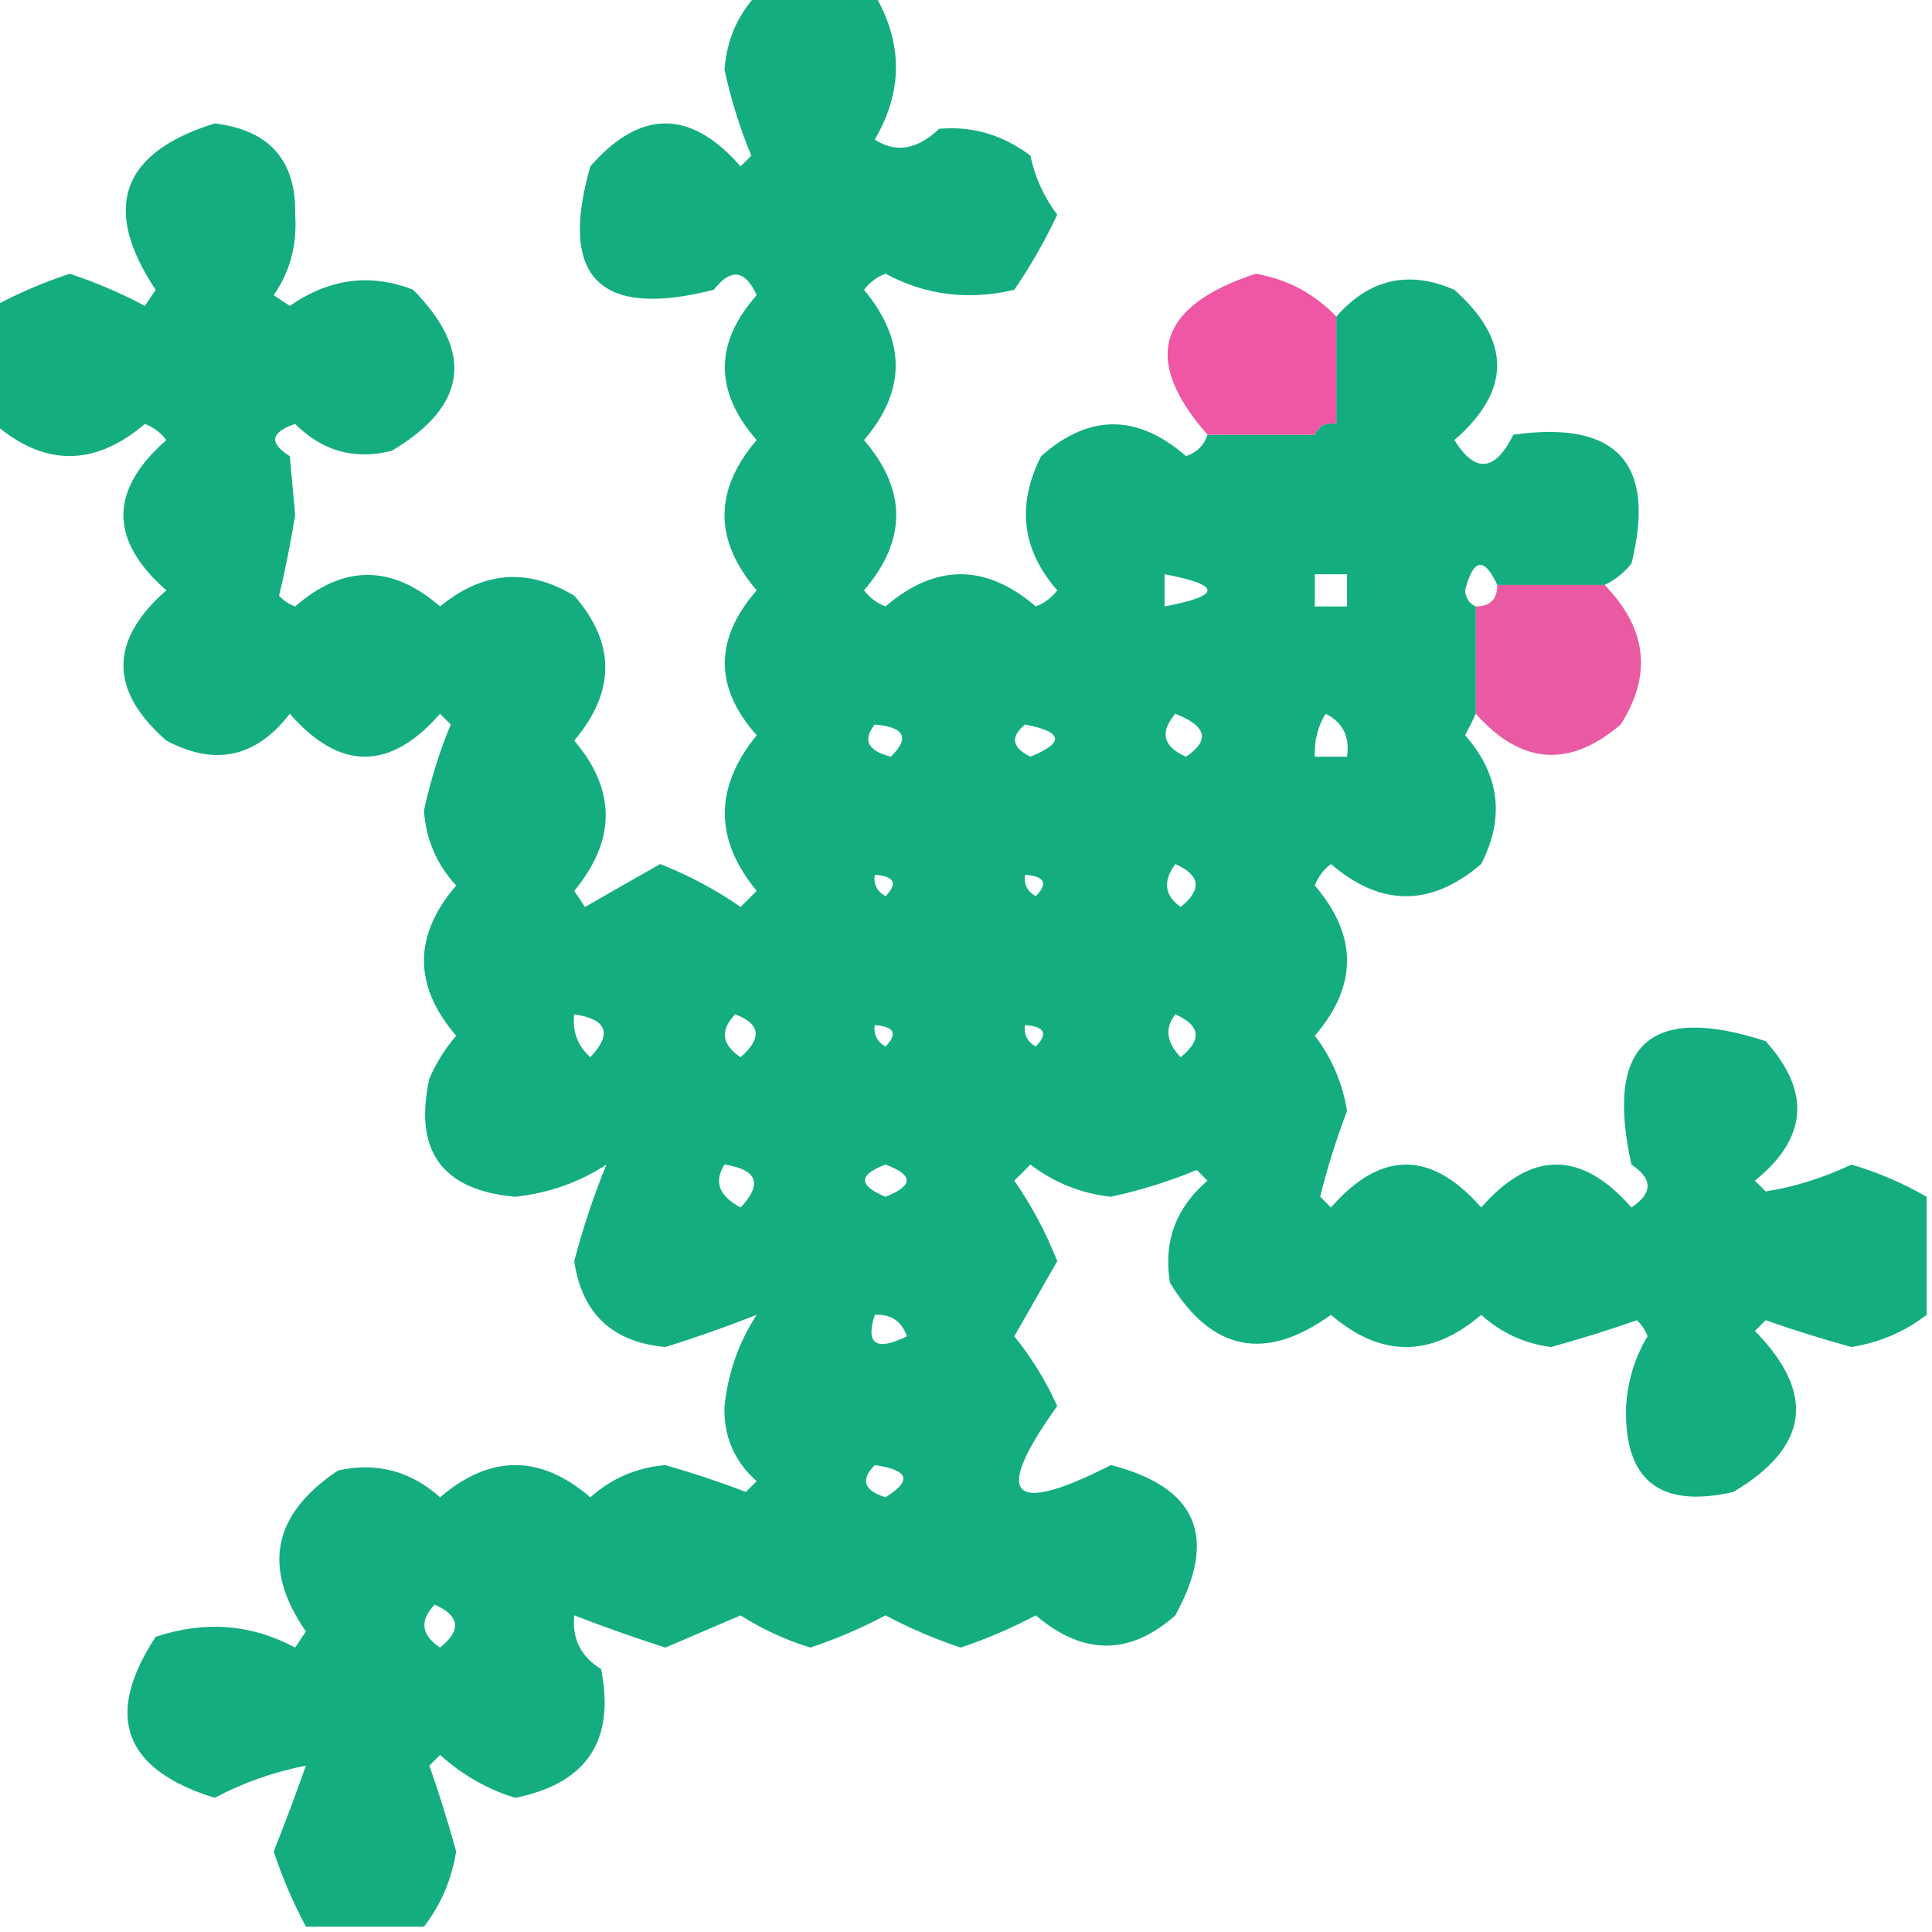
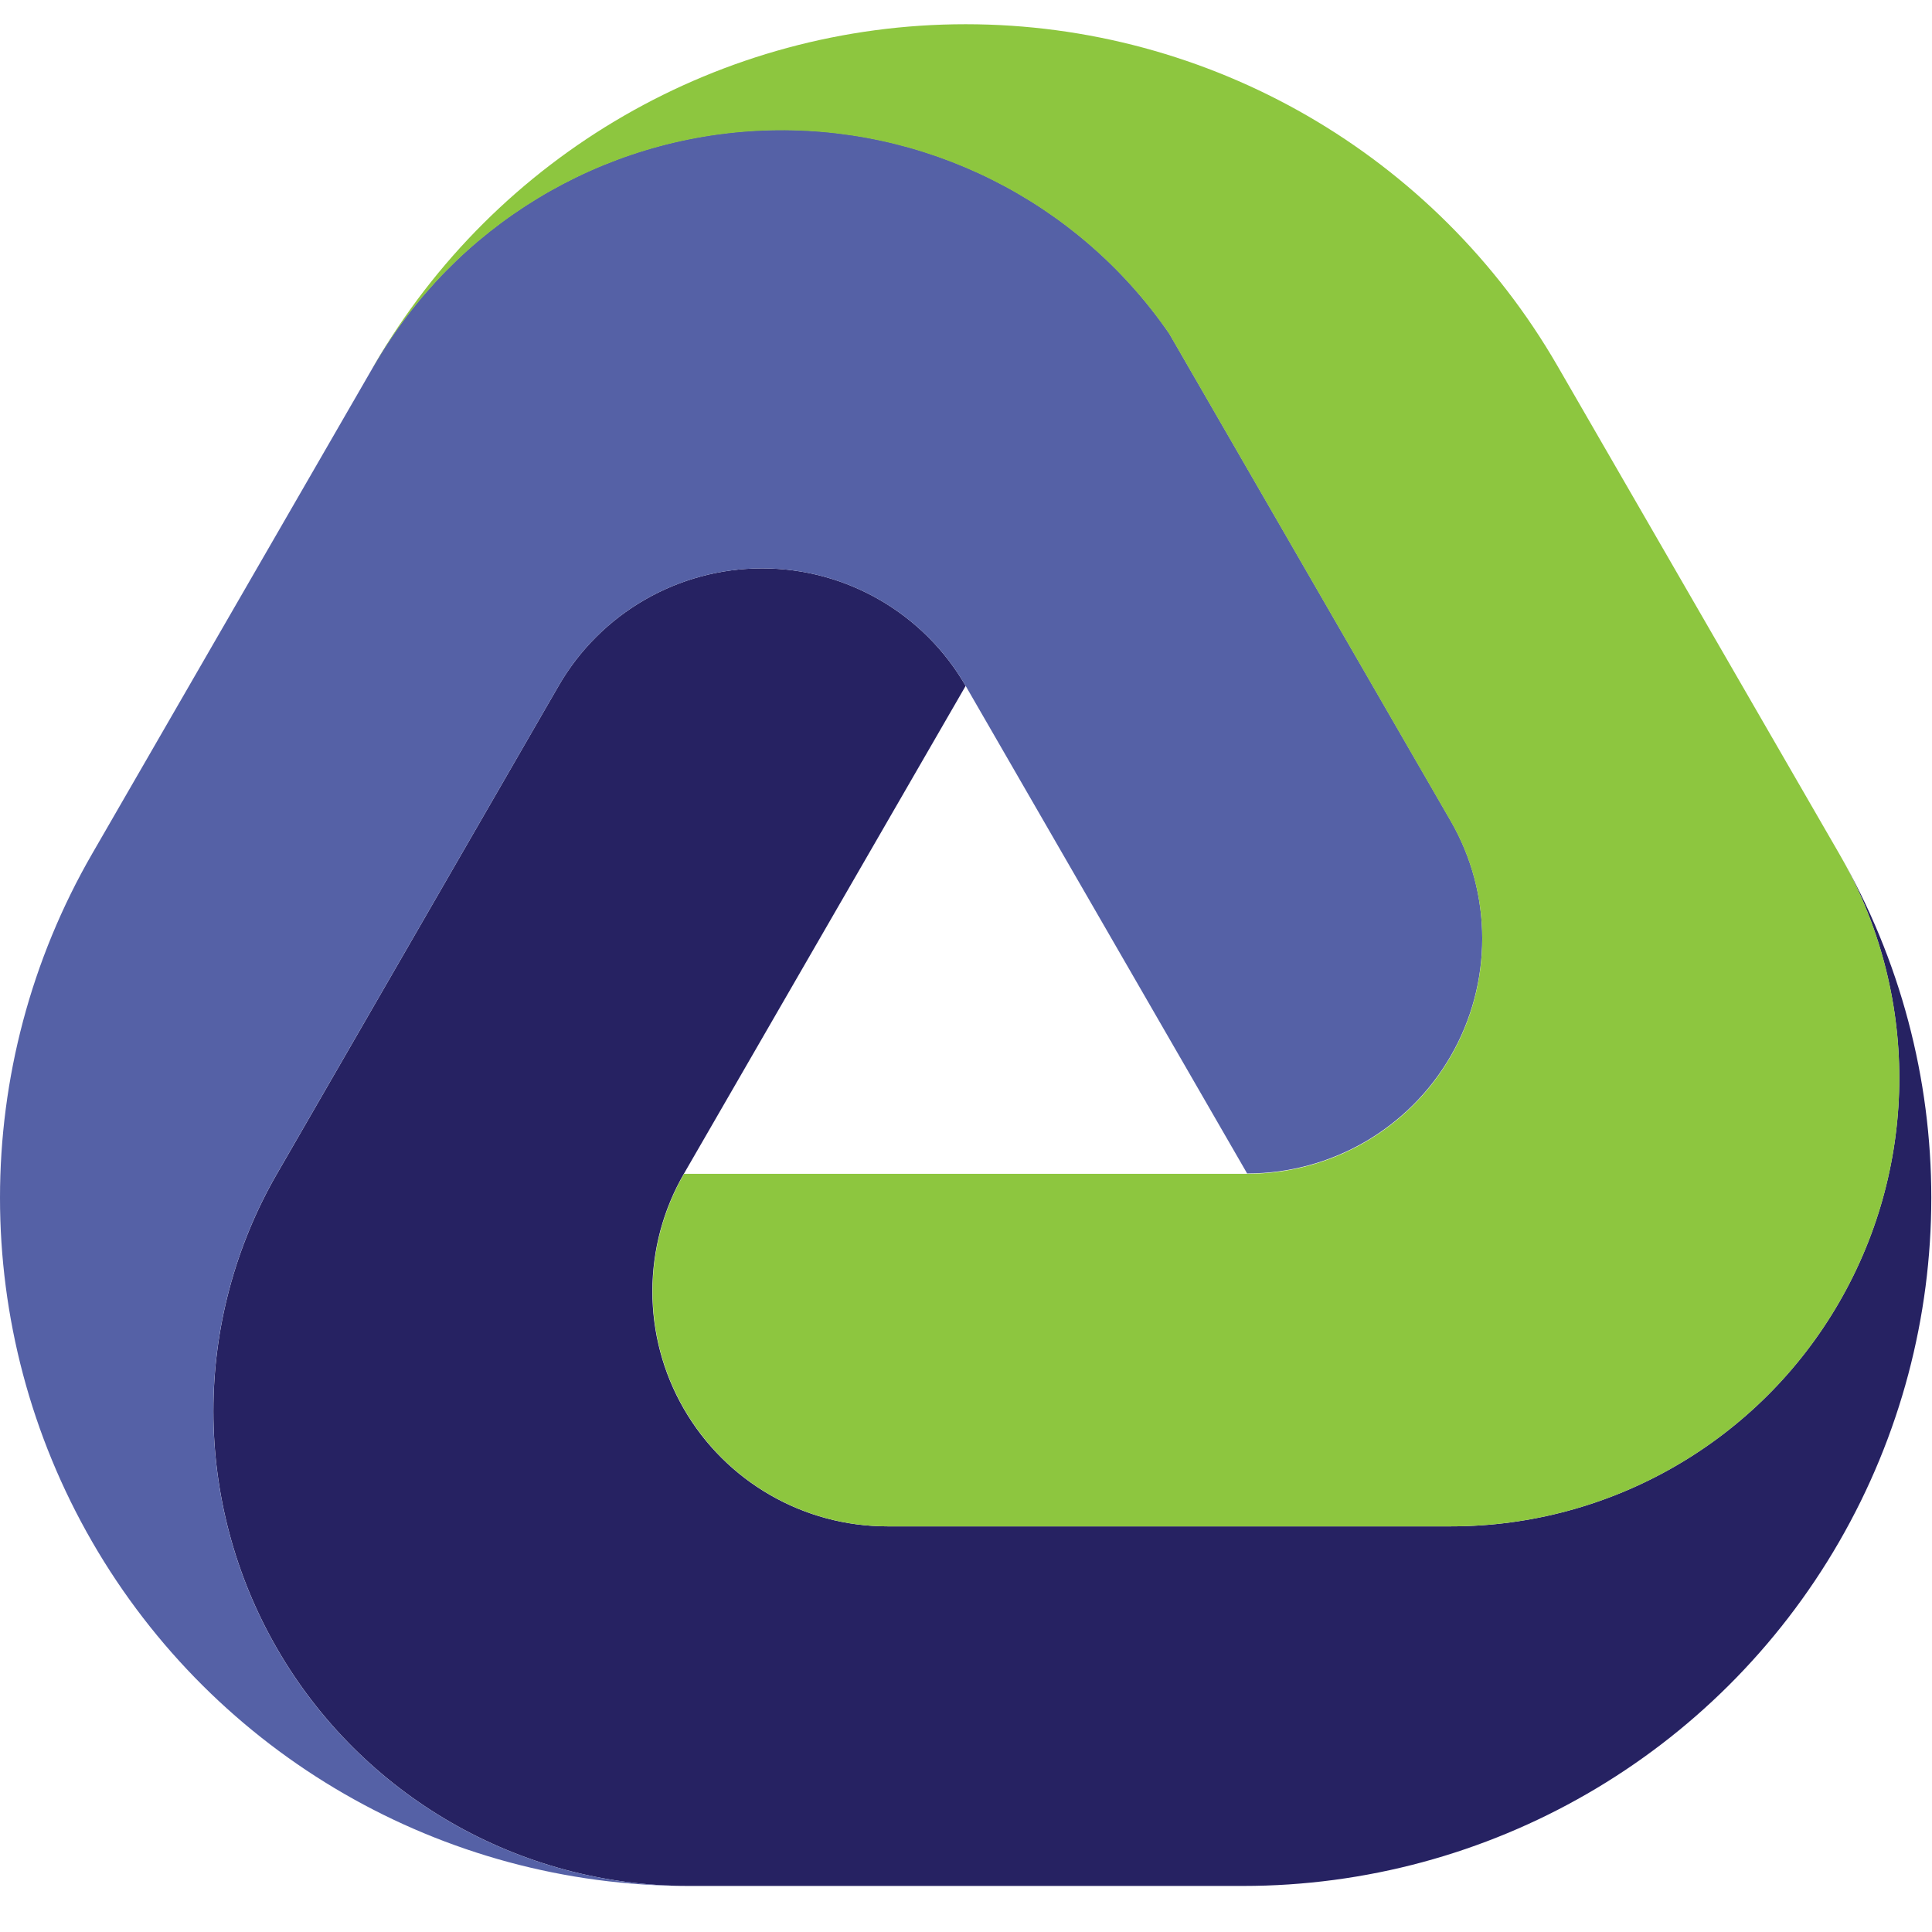
- <svg xmlns="http://www.w3.org/2000/svg" version="1.1" width="180px" height="180px" style="shape-rendering:geometricPrecision; text-rendering:geometricPrecision; image-rendering:optimizeQuality; fill-rule:evenodd; clip-rule:evenodd">
-   <g>
-     <path style="opacity:0.93" fill="#03a776" d="M 70.5,-0.5 C 74.167,-0.5 77.833,-0.5 81.5,-0.5C 84.13,4.02 84.13,8.52 81.5,13C 83.451,14.284 85.451,13.95 87.5,12C 90.598,11.729 93.432,12.562 96,14.5C 96.424,16.515 97.258,18.349 98.5,20C 97.353,22.444 96.019,24.777 94.5,27C 90.229,28.008 86.229,27.508 82.5,25.5C 81.692,25.808 81.025,26.308 80.5,27C 84.432,31.737 84.432,36.404 80.5,41C 84.5,45.667 84.5,50.333 80.5,55C 81.025,55.692 81.692,56.192 82.5,56.5C 87.167,52.5 91.833,52.5 96.5,56.5C 97.308,56.192 97.975,55.692 98.5,55C 95.197,51.205 94.697,47.038 97,42.5C 101.463,38.545 105.963,38.545 110.5,42.5C 111.522,42.145 112.189,41.478 112.5,40.5C 115.833,40.5 119.167,40.5 122.5,40.5C 123.36,42.97 124.694,43.137 126.5,41C 125.956,40.283 125.289,39.783 124.5,39.5C 124.5,36.167 124.5,32.833 124.5,29.5C 127.578,25.98 131.245,25.147 135.5,27C 140.815,31.726 140.815,36.392 135.5,41C 137.448,44.118 139.281,43.951 141,40.5C 150.652,39.149 154.319,43.149 152,52.5C 151.292,53.38 150.458,54.047 149.5,54.5C 146.167,54.5 142.833,54.5 139.5,54.5C 138.275,51.849 137.275,52.016 136.5,55C 136.57,55.765 136.903,56.265 137.5,56.5C 137.5,59.833 137.5,63.167 137.5,66.5C 137.196,67.15 136.863,67.817 136.5,68.5C 139.722,72.164 140.222,76.164 138,80.5C 133.333,84.5 128.667,84.5 124,80.5C 123.308,81.025 122.808,81.692 122.5,82.5C 126.5,87.167 126.5,91.833 122.5,96.5C 124.077,98.558 125.077,100.892 125.5,103.5C 124.466,106.236 123.633,108.903 123,111.5C 123.333,111.833 123.667,112.167 124,112.5C 128.667,107.167 133.333,107.167 138,112.5C 142.667,107.167 147.333,107.167 152,112.5C 154,111.167 154,109.833 152,108.5C 149.514,97.317 153.681,93.484 164.5,97C 168.739,101.704 168.405,106.038 163.5,110C 163.833,110.333 164.167,110.667 164.5,111C 167.161,110.592 169.827,109.759 172.5,108.5C 174.97,109.237 177.304,110.237 179.5,111.5C 179.5,115.167 179.5,118.833 179.5,122.5C 177.471,124.07 175.138,125.07 172.5,125.5C 169.649,124.713 166.983,123.88 164.5,123C 164.167,123.333 163.833,123.667 163.5,124C 169.205,129.814 168.538,134.814 161.5,139C 154.62,140.575 151.286,137.909 151.5,131C 151.654,128.621 152.32,126.454 153.5,124.5C 153.291,123.914 152.957,123.414 152.5,123C 150.017,123.88 147.351,124.713 144.5,125.5C 142.023,125.174 139.856,124.174 138,122.5C 133.333,126.5 128.667,126.5 124,122.5C 117.891,126.906 112.891,125.906 109,119.5C 108.381,115.692 109.547,112.526 112.5,110C 112.167,109.667 111.833,109.333 111.5,109C 109.053,110.03 106.386,110.863 103.5,111.5C 100.724,111.195 98.224,110.195 96,108.5C 95.5,109 95,109.5 94.5,110C 96.11,112.311 97.444,114.811 98.5,117.5C 97.167,119.833 95.833,122.167 94.5,124.5C 96.11,126.495 97.443,128.661 98.5,131C 92.444,139.447 94.111,141.28 103.5,136.5C 111.512,138.538 113.512,143.205 109.5,150.5C 105.269,154.255 100.936,154.255 96.5,150.5C 94.249,151.695 91.915,152.695 89.5,153.5C 87.085,152.695 84.751,151.695 82.5,150.5C 80.249,151.695 77.915,152.695 75.5,153.5C 73.172,152.783 71.005,151.783 69,150.5C 66.65,151.504 64.316,152.504 62,153.5C 59.093,152.569 56.26,151.569 53.5,150.5C 53.284,152.681 54.117,154.347 56,155.5C 57.333,162.167 54.666,166.167 48,167.5C 45.402,166.699 43.069,165.366 41,163.5C 40.667,163.833 40.333,164.167 40,164.5C 40.88,166.983 41.713,169.649 42.5,172.5C 42.07,175.138 41.07,177.471 39.5,179.5C 35.833,179.5 32.167,179.5 28.5,179.5C 27.312,177.278 26.312,174.945 25.5,172.5C 26.578,169.793 27.578,167.126 28.5,164.5C 25.496,165.089 22.663,166.089 20,167.5C 11.505,164.863 9.672,159.863 14.5,152.5C 19.06,150.976 23.393,151.309 27.5,153.5C 27.833,153 28.167,152.5 28.5,152C 24.398,146.065 25.398,141.065 31.5,137C 35.086,136.208 38.253,137.041 41,139.5C 45.667,135.5 50.333,135.5 55,139.5C 56.999,137.722 59.333,136.722 62,136.5C 64.678,137.28 67.178,138.113 69.5,139C 69.833,138.667 70.167,138.333 70.5,138C 68.408,136.147 67.408,133.814 67.5,131C 67.842,127.864 68.842,125.031 70.5,122.5C 67.773,123.577 64.94,124.577 62,125.5C 57.05,125.049 54.217,122.383 53.5,117.5C 54.323,114.364 55.323,111.364 56.5,108.5C 53.969,110.158 51.136,111.158 48,111.5C 41.192,110.893 38.526,107.227 40,100.5C 40.636,99.034 41.469,97.7 42.5,96.5C 38.5,91.833 38.5,87.167 42.5,82.5C 40.679,80.525 39.679,78.191 39.5,75.5C 40.136,72.614 40.97,69.947 42,67.5C 41.667,67.167 41.333,66.833 41,66.5C 36.333,71.833 31.667,71.833 27,66.5C 23.861,70.576 20.028,71.41 15.5,69C 10.167,64.333 10.167,59.667 15.5,55C 10.167,50.333 10.167,45.667 15.5,41C 14.975,40.308 14.308,39.808 13.5,39.5C 8.8,43.486 4.133,43.486 -0.5,39.5C -0.5,35.833 -0.5,32.167 -0.5,28.5C 1.722,27.312 4.055,26.312 6.5,25.5C 8.915,26.305 11.249,27.305 13.5,28.5C 13.833,28 14.167,27.5 14.5,27C 9.441,19.391 11.274,14.225 20,11.5C 25.107,12.118 27.607,14.951 27.5,20C 27.695,22.793 27.029,25.293 25.5,27.5C 26,27.833 26.5,28.167 27,28.5C 30.697,25.937 34.53,25.437 38.5,27C 44.205,32.814 43.538,37.814 36.5,42C 33.039,42.874 30.039,42.04 27.5,39.5C 25.199,40.269 25.032,41.269 27,42.5C 27.167,44.333 27.333,46.167 27.5,48C 27.062,50.673 26.562,53.173 26,55.5C 26.414,55.957 26.914,56.291 27.5,56.5C 31.996,52.585 36.496,52.585 41,56.5C 44.984,53.217 49.151,52.883 53.5,55.5C 57.359,59.91 57.359,64.41 53.5,69C 57.41,73.594 57.41,78.261 53.5,83C 53.833,83.5 54.167,84 54.5,84.5C 56.833,83.167 59.167,81.833 61.5,80.5C 64.189,81.556 66.689,82.89 69,84.5C 69.5,84 70,83.5 70.5,83C 66.539,78.202 66.539,73.369 70.5,68.5C 66.537,64.045 66.537,59.545 70.5,55C 66.502,50.325 66.502,45.658 70.5,41C 66.539,36.464 66.539,31.964 70.5,27.5C 69.421,25.124 68.088,24.957 66.5,27C 55.865,29.7 52.032,25.866 55,15.5C 59.667,10.167 64.333,10.167 69,15.5C 69.333,15.167 69.667,14.833 70,14.5C 68.97,12.053 68.136,9.386 67.5,6.5C 67.695,3.782 68.695,1.449 70.5,-0.5 Z M 124.5,39.5 C 125.289,39.783 125.956,40.283 126.5,41C 124.694,43.137 123.36,42.97 122.5,40.5C 122.842,39.662 123.508,39.328 124.5,39.5 Z M 108.5,53.5 C 113.833,54.5 113.833,55.5 108.5,56.5C 108.5,55.5 108.5,54.5 108.5,53.5 Z M 122.5,53.5 C 123.5,53.5 124.5,53.5 125.5,53.5C 125.5,54.5 125.5,55.5 125.5,56.5C 124.5,56.5 123.5,56.5 122.5,56.5C 122.5,55.5 122.5,54.5 122.5,53.5 Z M 109.5,66.5 C 112.428,67.637 112.762,68.97 110.5,70.5C 108.358,69.563 108.024,68.23 109.5,66.5 Z M 123.5,66.5 C 125.104,67.287 125.771,68.62 125.5,70.5C 124.5,70.5 123.5,70.5 122.5,70.5C 122.433,69.041 122.766,67.708 123.5,66.5 Z M 81.5,67.5 C 84.293,67.74 84.793,68.74 83,70.5C 80.842,69.95 80.342,68.95 81.5,67.5 Z M 95.5,67.5 C 99.051,68.186 99.217,69.186 96,70.5C 94.272,69.648 94.105,68.648 95.5,67.5 Z M 109.5,80.5 C 111.852,81.543 112.019,82.876 110,84.5C 108.489,83.436 108.323,82.103 109.5,80.5 Z M 81.5,81.5 C 83.337,81.639 83.67,82.306 82.5,83.5C 81.703,83.043 81.369,82.376 81.5,81.5 Z M 95.5,81.5 C 97.337,81.639 97.67,82.306 96.5,83.5C 95.703,83.043 95.369,82.376 95.5,81.5 Z M 53.5,94.5 C 56.569,94.963 57.069,96.296 55,98.5C 53.812,97.437 53.312,96.103 53.5,94.5 Z M 68.5,94.5 C 70.859,95.389 71.025,96.722 69,98.5C 67.232,97.318 67.065,95.985 68.5,94.5 Z M 109.5,94.5 C 111.852,95.543 112.019,96.876 110,98.5C 108.666,97.122 108.499,95.789 109.5,94.5 Z M 81.5,95.5 C 83.337,95.639 83.67,96.306 82.5,97.5C 81.703,97.043 81.369,96.376 81.5,95.5 Z M 95.5,95.5 C 97.337,95.639 97.67,96.306 96.5,97.5C 95.703,97.043 95.369,96.376 95.5,95.5 Z M 67.5,108.5 C 70.569,108.963 71.069,110.296 69,112.5C 66.988,111.434 66.488,110.1 67.5,108.5 Z M 82.5,108.5 C 85.125,109.466 85.125,110.466 82.5,111.5C 79.955,110.451 79.955,109.451 82.5,108.5 Z M 81.5,122.5 C 82.995,122.415 83.995,123.081 84.5,124.5C 81.623,125.911 80.623,125.244 81.5,122.5 Z M 81.5,136.5 C 84.674,136.952 85.007,137.952 82.5,139.5C 80.481,138.867 80.147,137.867 81.5,136.5 Z M 40.5,149.5 C 42.852,150.543 43.019,151.876 41,153.5C 39.232,152.318 39.065,150.985 40.5,149.5 Z" />
-   </g>
-   <g>
-     <path style="opacity:0.942" fill="#ee4c9f" d="M 124.5,29.5 C 124.5,32.833 124.5,36.167 124.5,39.5C 123.508,39.328 122.842,39.662 122.5,40.5C 119.167,40.5 115.833,40.5 112.5,40.5C 106.344,33.503 107.844,28.503 117,25.5C 119.963,26.026 122.463,27.359 124.5,29.5 Z" />
-   </g>
-   <g>
-     <path style="opacity:0.941" fill="#e9509c" d="M 139.5,54.5 C 142.833,54.5 146.167,54.5 149.5,54.5C 153.44,58.547 153.94,62.88 151,67.5C 146.218,71.581 141.718,71.248 137.5,66.5C 137.5,63.167 137.5,59.833 137.5,56.5C 138.833,56.5 139.5,55.833 139.5,54.5 Z" />
+ <svg xmlns="http://www.w3.org/2000/svg" version="1.1" viewBox="-46 -8.5 531 531" width="531pt" height="531pt">
+   <defs />
+   <g stroke="none" stroke-opacity="1" stroke-dasharray="none" fill="none" fill-opacity="1">
+     <g>
+       <path d="M 143.146 509.842 C 96.522 509.838 53.443 484.961 30.134 444.582 C 6.826 404.204 6.83 354.457 30.146 314.082 L 107.526 180.012 C 119.063 160.024 140.387 147.711 163.466 147.711 C 186.544 147.711 207.869 160.024 219.406 180.012 L 142.016 314.012 C 130.419 334.004 130.387 358.669 141.933 378.69 C 153.48 398.711 174.844 411.037 197.956 411.012 L 352.746 411.012 C 396.789 411.023 437.489 387.528 459.505 349.383 C 481.522 311.238 481.507 264.243 459.466 226.112 C 493.26 284.64 493.258 356.752 459.462 415.279 C 425.665 473.806 363.21 509.854 295.626 509.842 Z" fill="#262262" />
+       <path d="M 296.796 314.072 L 219.406 180.012 C 207.869 160.024 186.544 147.711 163.466 147.711 C 140.387 147.711 119.063 160.024 107.526 180.012 L 30.126 314.082 C 6.81 354.457 6.806 404.204 30.114 444.582 C 53.423 484.961 96.502 509.838 143.126 509.842 C 75.553 509.837 13.116 473.783 -20.666 415.261 C -54.449 356.739 -54.444 284.64 -20.654 226.122 L 56.736 92.072 C 78.864 53.568 119.202 29.112 163.575 27.297 C 207.947 25.482 250.147 46.563 275.346 83.132 L 352.736 217.132 C 364.27 237.118 364.268 261.738 352.73 281.722 C 341.192 301.706 319.871 314.018 296.796 314.022 Z" fill="#5561a6" />
+       <path d="M 56.736 92.072 C 90.288 33.958 152.296 -1.842 219.401 -1.842 C 286.506 -1.842 348.513 33.958 382.066 92.072 L 459.456 226.072 C 481.516 264.204 481.544 311.212 459.527 349.369 C 437.51 387.526 396.799 411.028 352.746 411.012 L 197.956 411.012 C 174.878 411.014 153.552 398.703 142.013 378.717 C 130.474 358.731 130.475 334.107 142.016 314.122 L 296.796 314.122 C 319.874 314.124 341.199 301.813 352.738 281.827 C 364.278 261.841 364.276 237.217 352.736 217.232 L 275.346 83.232 C 250.147 46.663 207.947 25.582 163.575 27.397 C 119.202 29.212 78.864 53.668 56.736 92.172 Z" fill="#8dc63f" />
+     </g>
  </g>
</svg>
